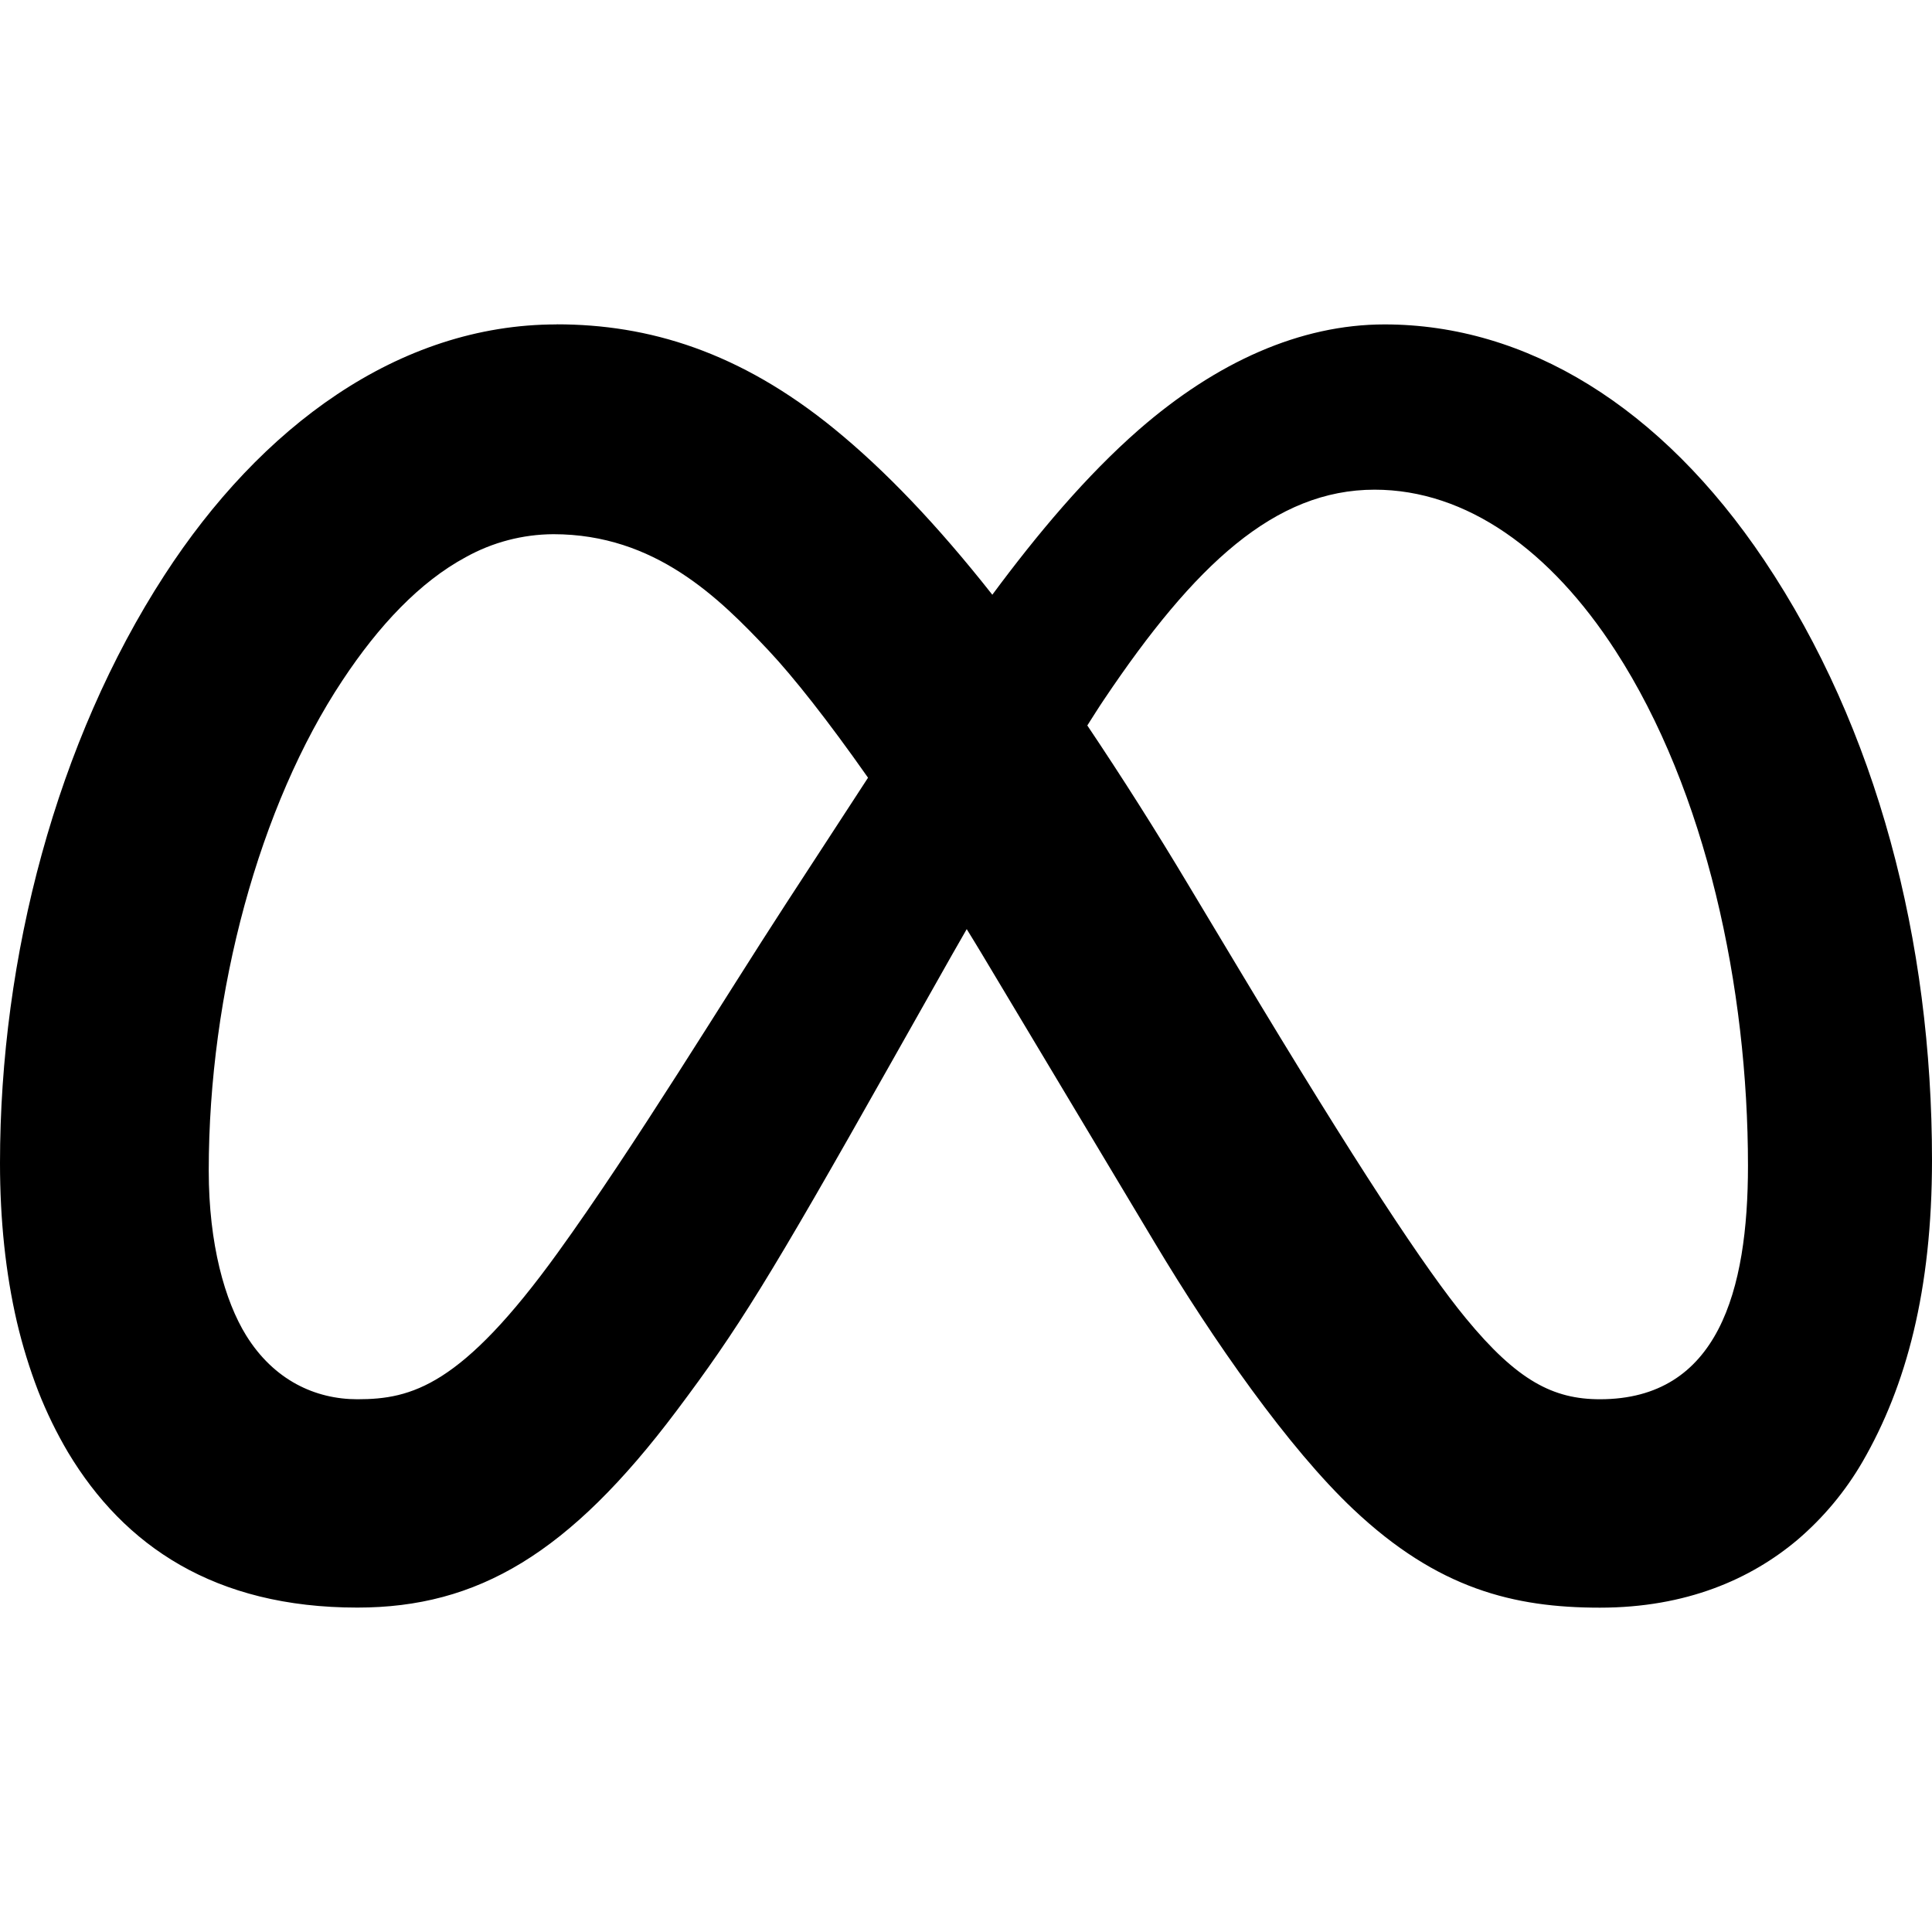
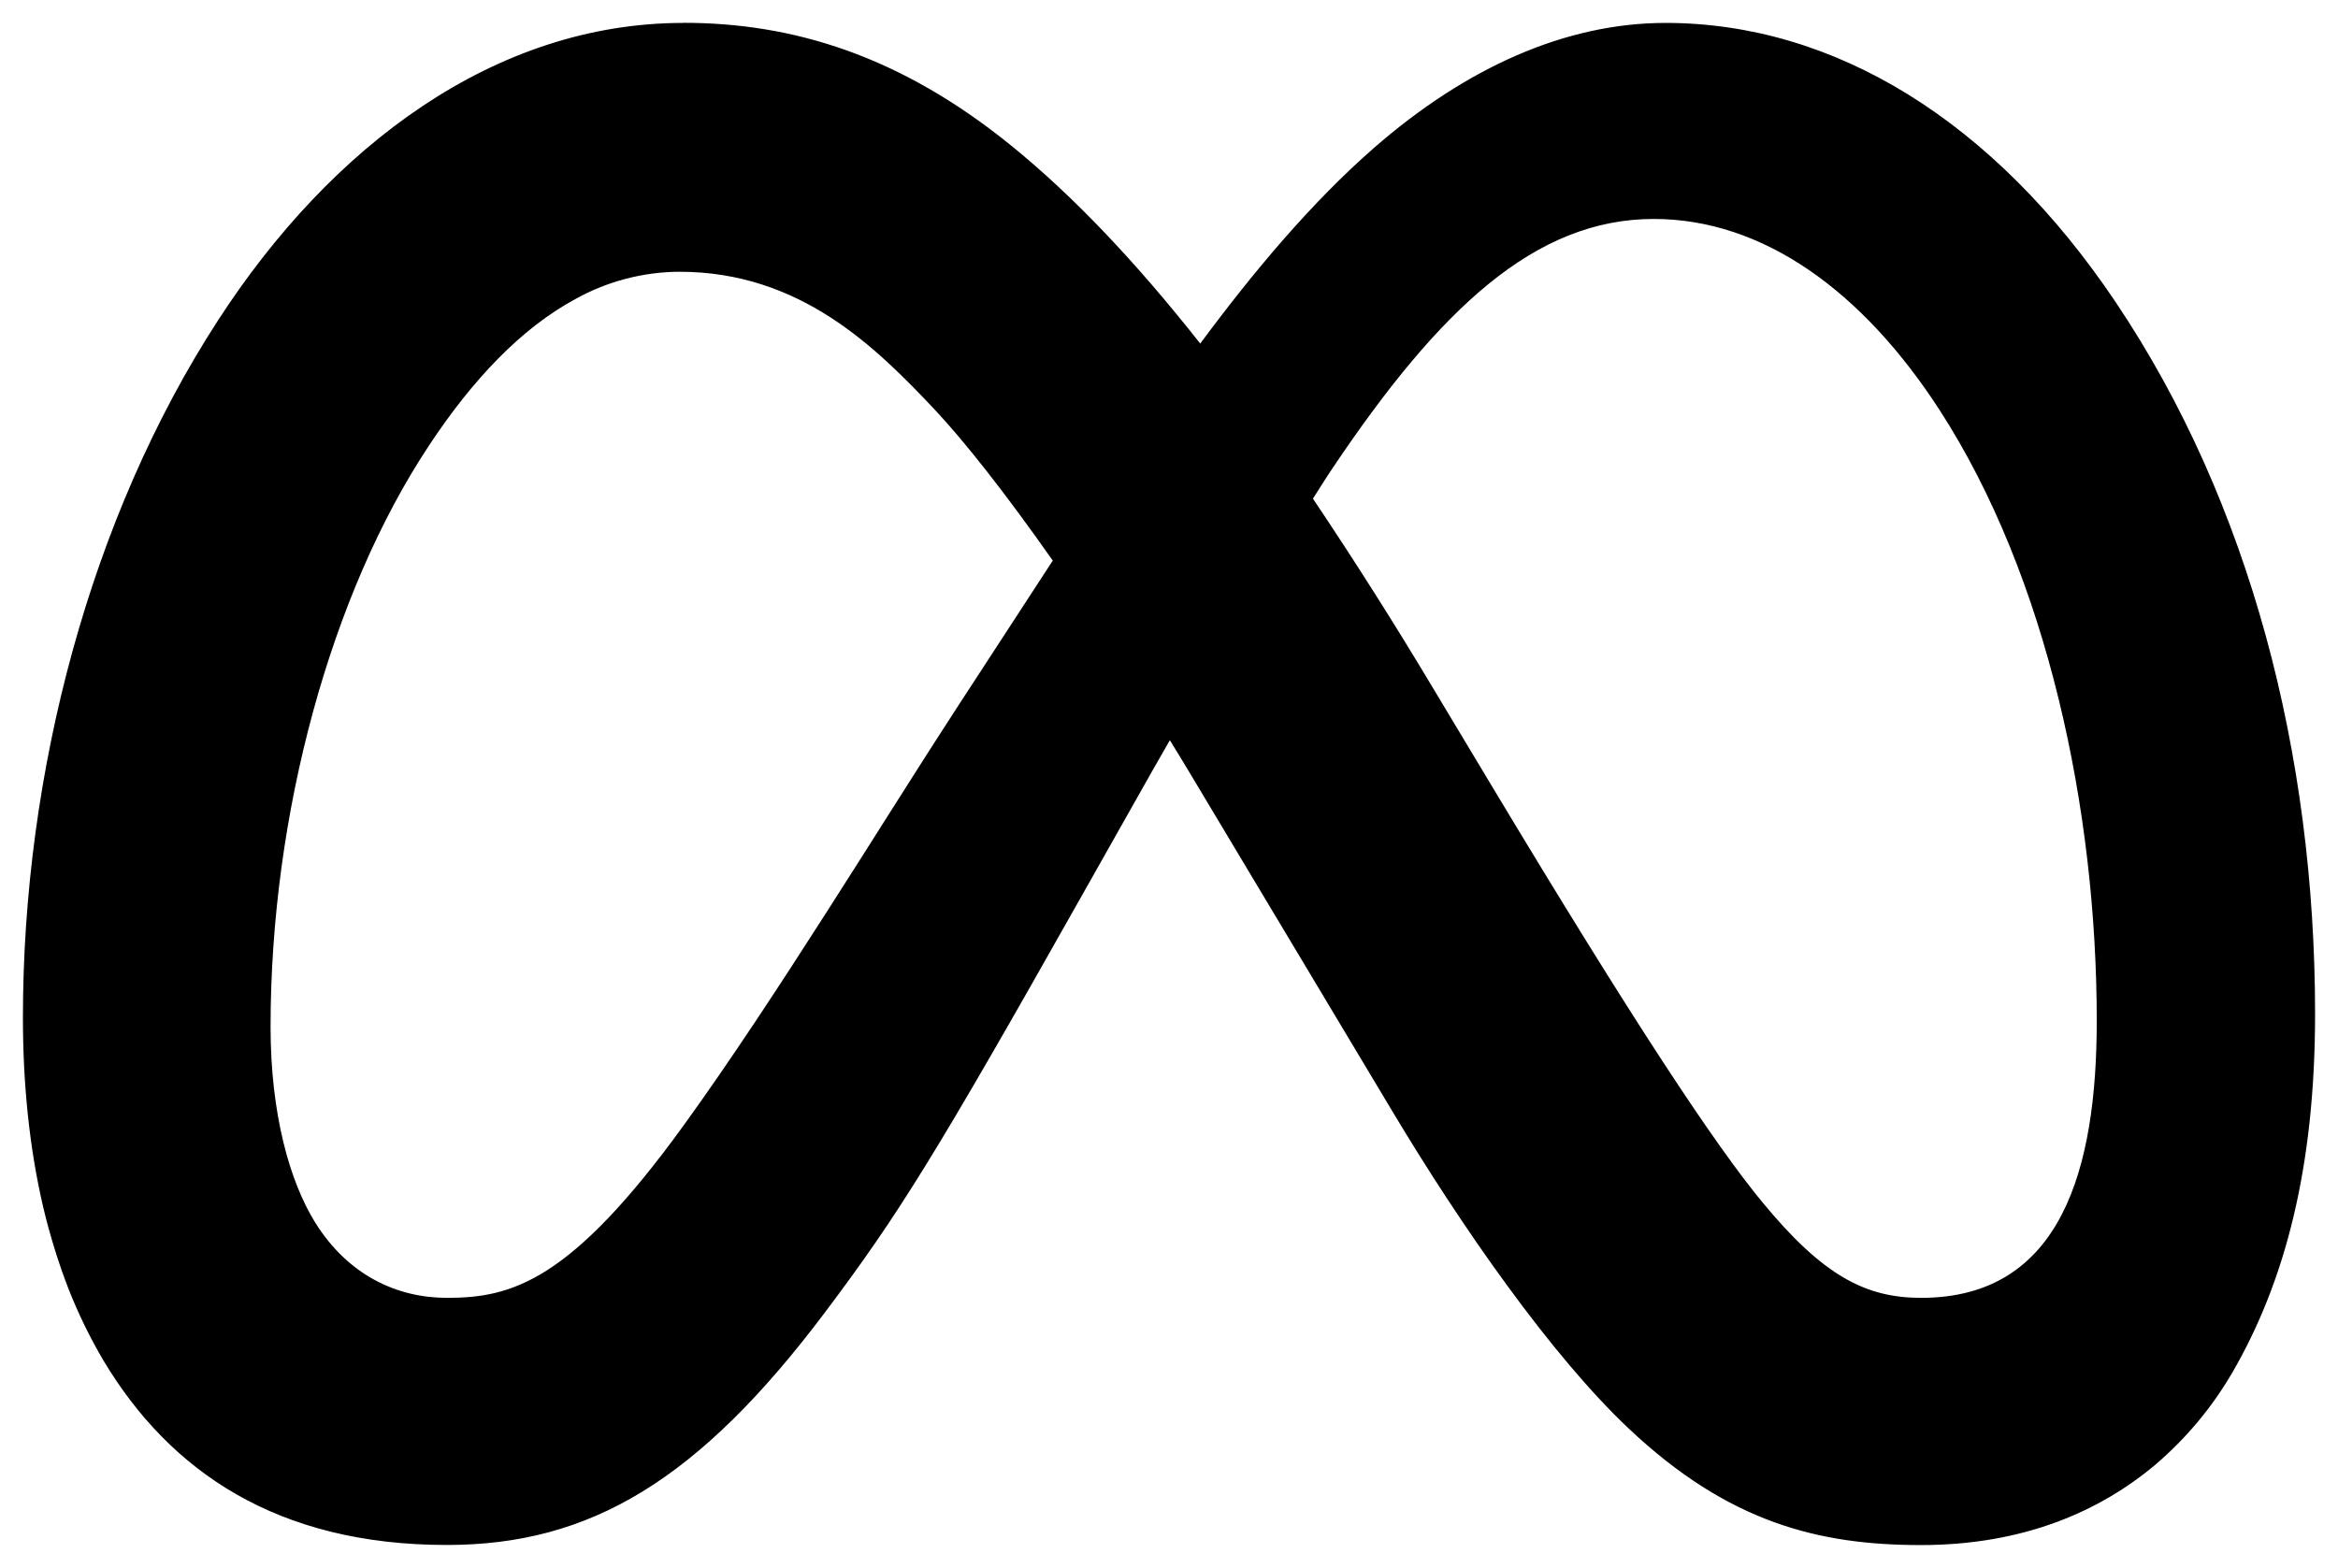
- <svg xmlns="http://www.w3.org/2000/svg" role="img" viewBox="0 0 24 24">
+ <svg xmlns="http://www.w3.org/2000/svg" role="img" viewBox="-0.24 3.79 24.48 16.42">
  <path d="M6.915 4.03c-1.968 0-3.683 1.28-4.871 3.113C.704 9.208 0 11.883 0 14.449c0 .706.07 1.369.21 1.973a6.624 6.624 0 0 0 .265.86 5.297 5.297 0 0 0 .371.761c.696 1.159 1.818 1.927 3.593 1.927 1.497 0 2.633-.671 3.965-2.444.76-1.012 1.144-1.626 2.663-4.32l.756-1.339.186-.325c.061.1.121.196.183.3l2.152 3.595c.724 1.21 1.665 2.556 2.47 3.314 1.046.987 1.992 1.22 3.06 1.22 1.075 0 1.876-.355 2.455-.843a3.743 3.743 0 0 0 .81-.973c.542-.939.861-2.127.861-3.745 0-2.72-.681-5.357-2.084-7.45-1.282-1.912-2.957-2.93-4.716-2.93-1.047 0-2.088.467-3.053 1.308-.652.57-1.257 1.29-1.82 2.05-.69-.875-1.335-1.547-1.958-2.056-1.182-.966-2.315-1.303-3.454-1.303zm10.16 2.053c1.147 0 2.188.758 2.992 1.999 1.132 1.748 1.647 4.195 1.647 6.4 0 1.548-.368 2.9-1.839 2.9-.58 0-1.027-.23-1.664-1.004-.496-.601-1.343-1.878-2.832-4.358l-.617-1.028a44.908 44.908 0 0 0-1.255-1.98c.07-.109.141-.224.211-.327 1.12-1.667 2.118-2.602 3.358-2.602zm-10.201.553c1.265 0 2.058.791 2.675 1.446.307.327.737.871 1.234 1.579l-1.02 1.566c-.757 1.163-1.882 3.017-2.837 4.338-1.191 1.649-1.81 1.817-2.486 1.817-.524 0-1.038-.237-1.383-.794-.263-.426-.464-1.13-.464-2.046 0-2.221.63-4.535 1.66-6.088.454-.687.964-1.226 1.533-1.533a2.264 2.264 0 0 1 1.088-.285z" />
</svg>
